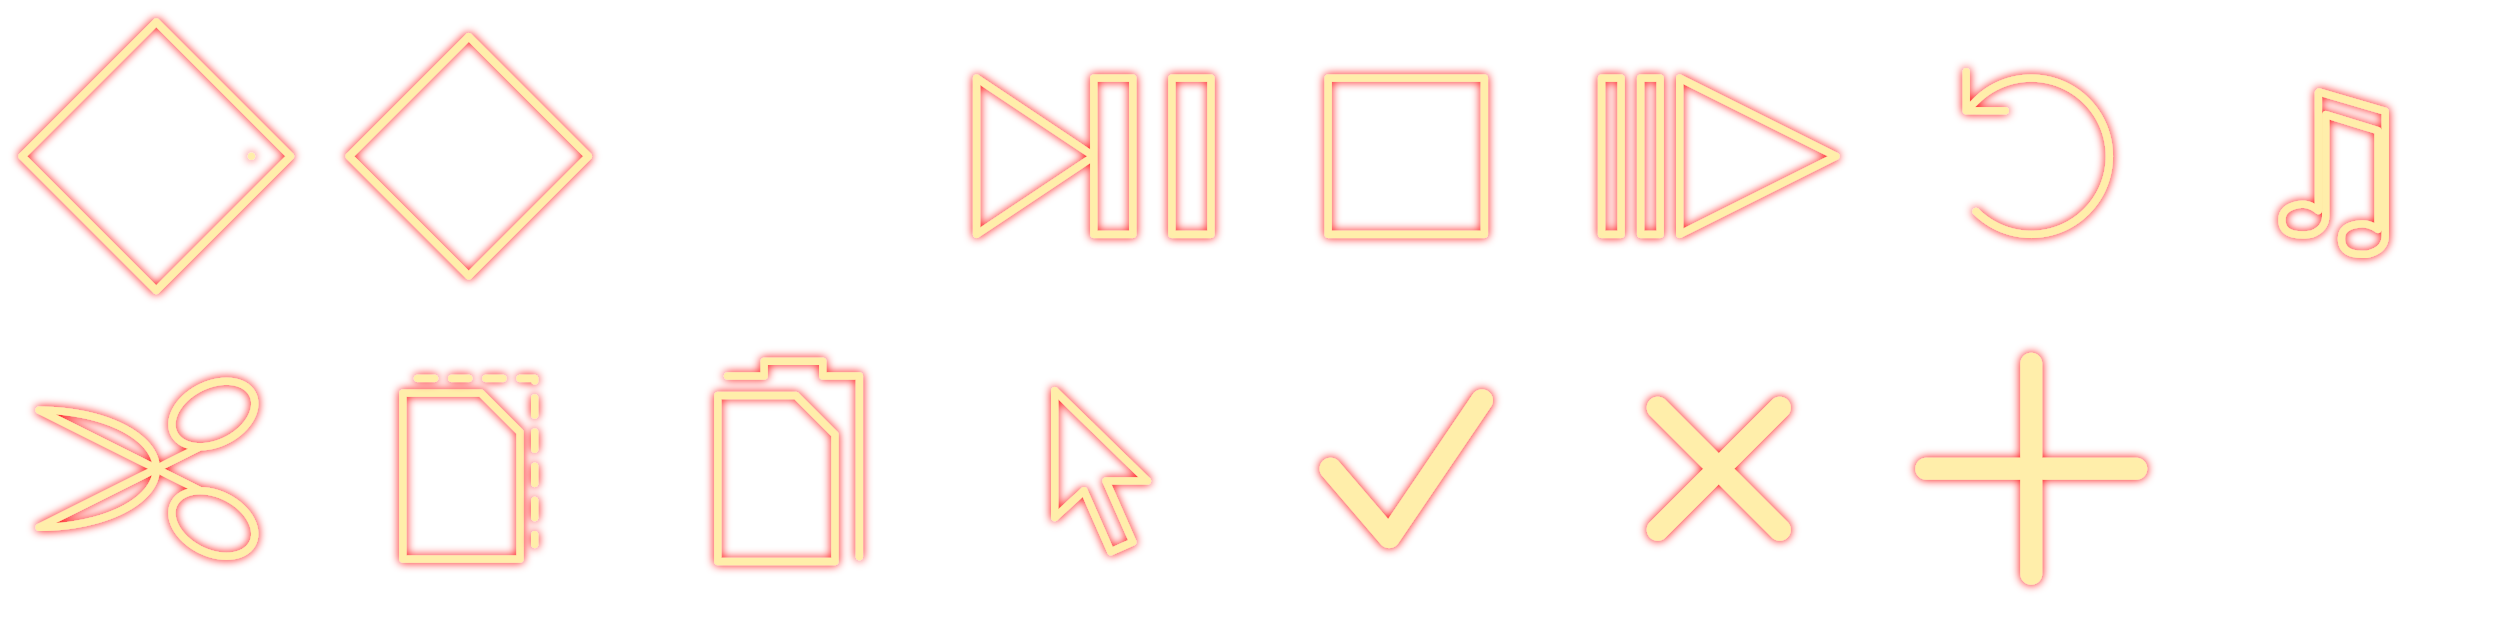
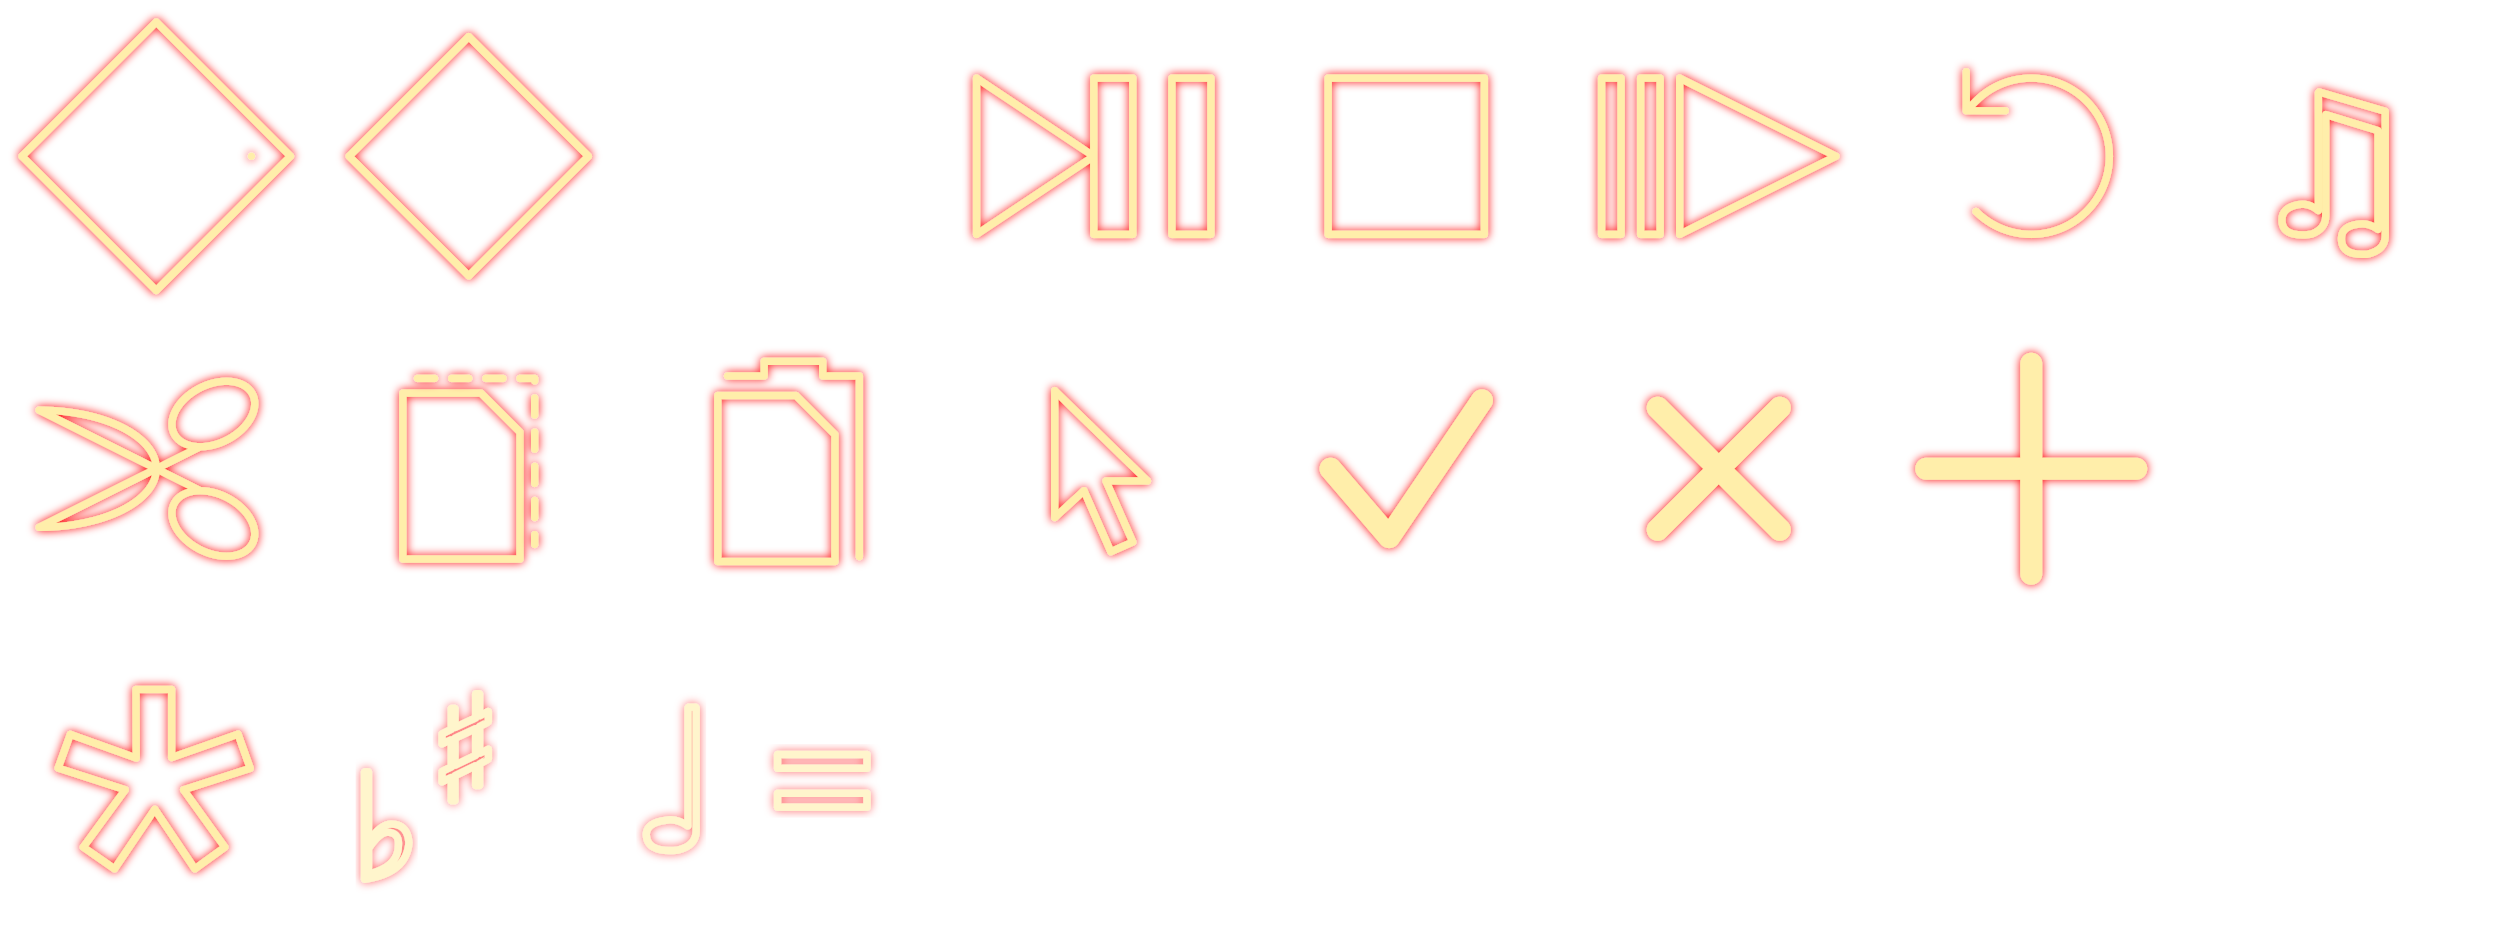
- <svg xmlns="http://www.w3.org/2000/svg" width="1024" height="256" viewBox="0 0 1024 256">
+ <svg xmlns="http://www.w3.org/2000/svg" width="1024" height="384" viewBox="0 0 1024 384">
  <defs>
    <filter id="sh" x="-20%" width="140%" y="-20%" height="140%">
      <feDropShadow dx="0" dy="0" stdDeviation="2" flood-color="#f00" />
    </filter>
  </defs>
  <style>
		path,text{fill:#0000;stroke:#fea;stroke-width:3;filter:url(#sh);font-family:sans-serif;font-size:80px;stroke-linecap:round;stroke-linejoin:round;}
	</style>
  <g>
    <path d="M0,0m64,9l55,55l-55,55l-55,-55zm39,55a39,39,0,1,0,0,0z" />
    <path d="M128,0m64,15l49,49l-49,49l-49,-49z" />
    <path d="M256,0m64,25a39,39,0,1,0,0,0z" />
  </g>
  <g>
    <path d="M384,0m16,32v64l48,-32zm48,0v64h16v-64zm32,0v64h16v-64z" />
    <path d="M512,0m32,32v64h64v-64z" />
    <path d="M640,0m16,32v64h8v-64zm16,0v64h8v-64zm16,0v64l64,-32z" />
  </g>
  <g>
    <path d="M768,0m41.37,41.37m0,45.26a32,32,0,1,0,0,-45.26l-4,4m0,-16v16h16" />
    <text x="920" y="96">♫</text>
  </g>
  <g>
    <path d="M0,128m64,64m18,9a18,12,26.6,1,0,0.01,0l-66,-33a48,24,0,0,1,0,48l66,-33a18,12,-26.6,1,1,0.01,0" />
    <path d="M128,128m37,33h32l16,16v52l-48,0z" />
    <path d="M128,128m43,27h48v68" stroke-dasharray="7" />
    <path d="M256,128m38,34h32l16,16v52l-48,0z M256,128m42,26h15v-6h24v6h15v74" />
-   </g>
-   <g>
    <path d="M384,128m48,32v52l12,-11l11,25l9,-4l-11,-25h17z" />
  </g>
  <g>
    <path d="M512,128m33,64l24,28l38,-56" style="stroke-width:9;" />
    <path d="M640,128m39,39l50,50m0,-50l-50,50" style="stroke-width:9;" />
    <path d="M768,128m21,64h86m-43,-43v86" style="stroke-width:9;" />
    <path d="M896,128m21,64h86" style="stroke-width:9;" />
  </g>
+   <path d="M0,256m55.7,26.4h14.6v27.9l27.2,-9.6l5,14l-27.3,8.8l16.9,23.5l-12.3,8.9l-16.4,-24.4l-16.5,24.4l-12.8,-8.9l17.2,-23.5l-27.5,-8.9l5,-13.8l27,9.7z" />
+   <text x="144" y="360" style="font-size:60px;opacity:.6;">♭</text>
+   <text x="176" y="328" style="font-size:60px;opacity:.6;">♯</text>
+   <text x="258" y="348" style="opacity:.6;">♩</text>
+   <text x="314" y="348" style="opacity:.6;">=</text>
</svg>
